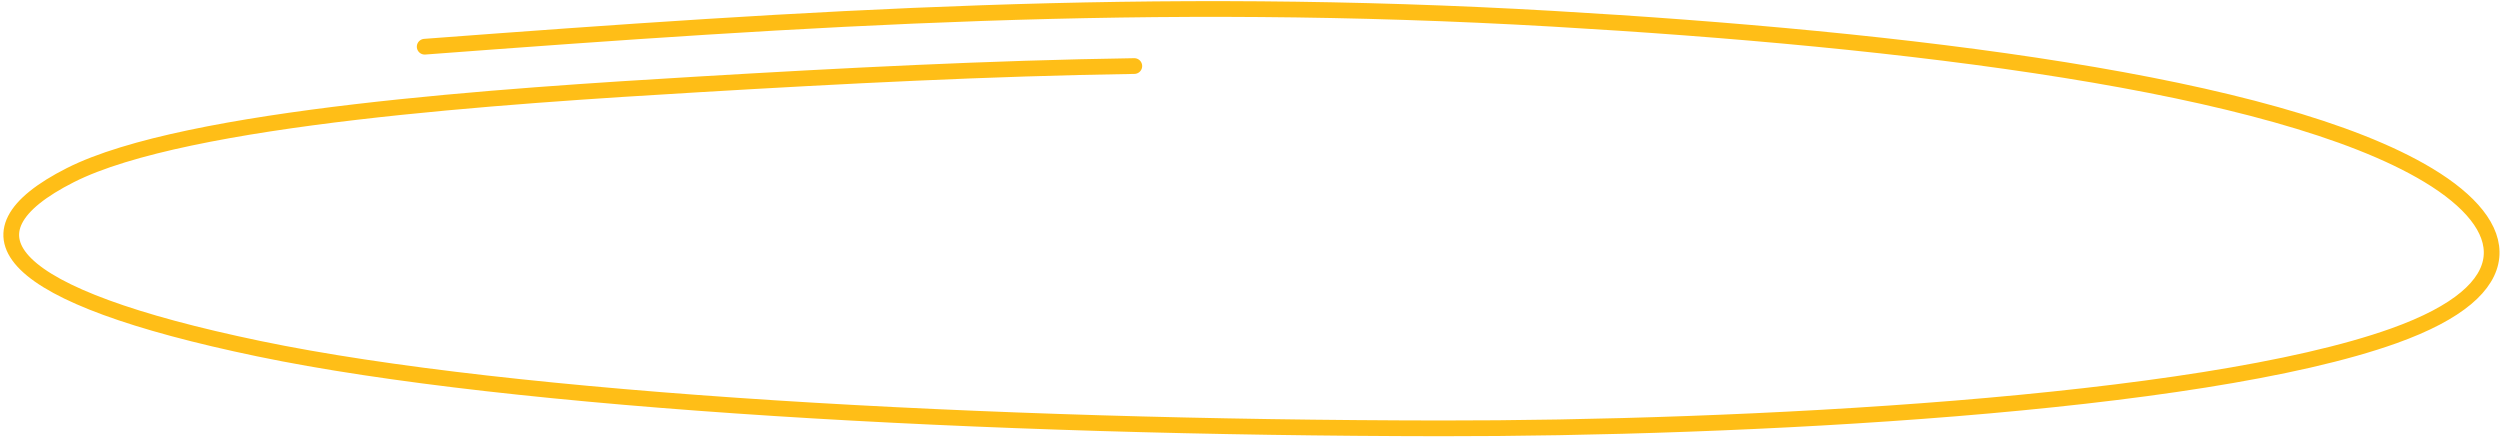
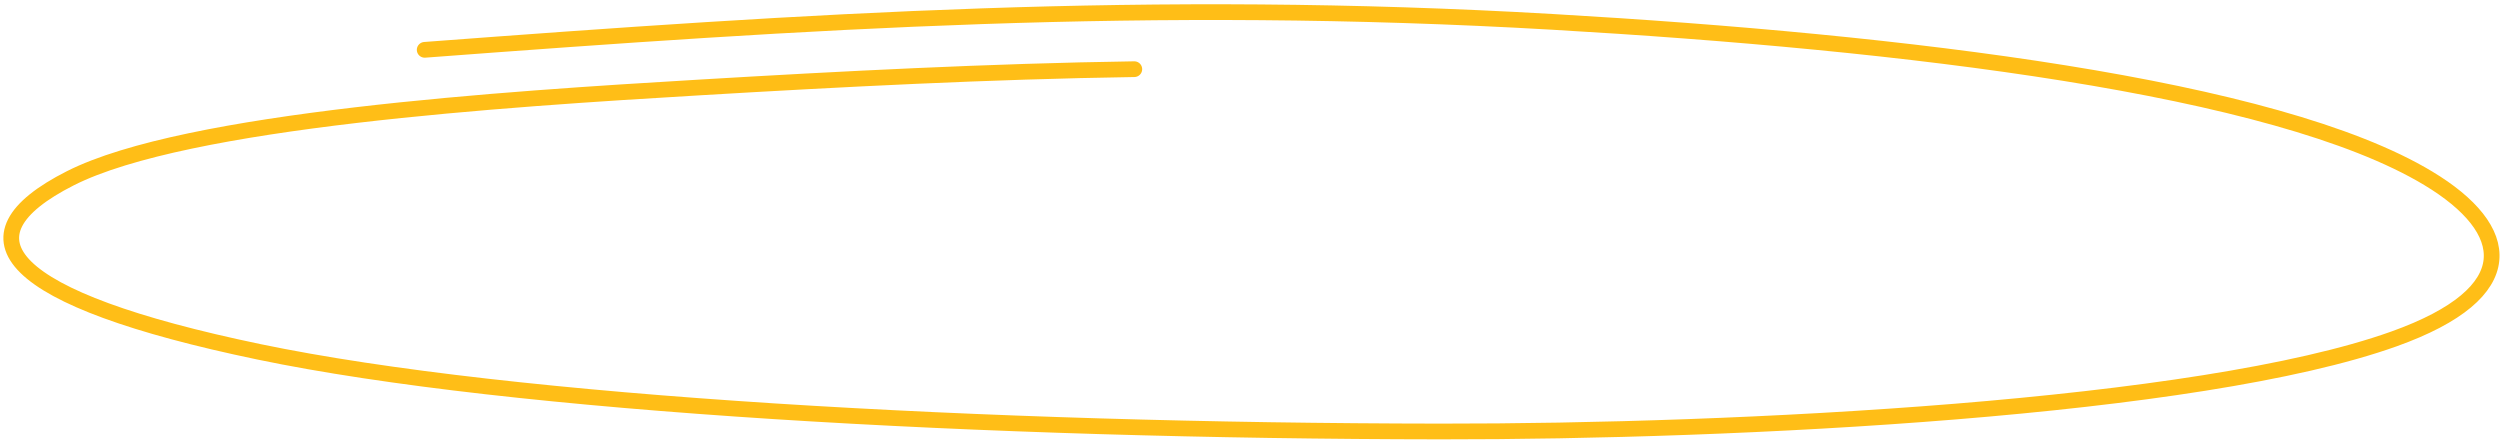
<svg xmlns="http://www.w3.org/2000/svg" width="477" height="84" viewBox="0 0 477 84" fill="none">
-   <path d="M216.427 12.602C188.723 13.019 160.533 14.485 133.492 16.088C96.445 18.286 35.547 22.213 13.415 33.419C-8.716 44.624 0.967 56.448 49.379 66.527C97.792 76.606 188.03 81.634 274.844 81.73C331.691 81.792 419.43 77.418 456.747 64.079C481.571 55.206 479.389 43.107 463.305 33.419C434.126 15.842 363.257 7.46 296.277 3.578C219.312 -0.883 154.419 3.389 81.03 8.91" stroke="#FFBE17" stroke-width="3" stroke-linecap="round" />
+   <path d="M216.427 13.199C188.723 13.616 160.533 15.081 133.492 16.685C96.445 18.883 35.547 22.81 13.415 34.015C-8.716 45.22 0.967 57.045 49.379 67.123C97.792 77.202 188.03 82.231 274.844 82.326C331.691 82.388 419.43 78.015 456.747 64.676C481.571 55.803 479.389 43.703 463.305 34.015C434.126 16.439 363.257 8.057 296.277 4.175C219.312 -0.286 154.419 3.986 81.03 9.507" stroke="#FFBE17" stroke-width="3" stroke-linecap="round" />
</svg>
